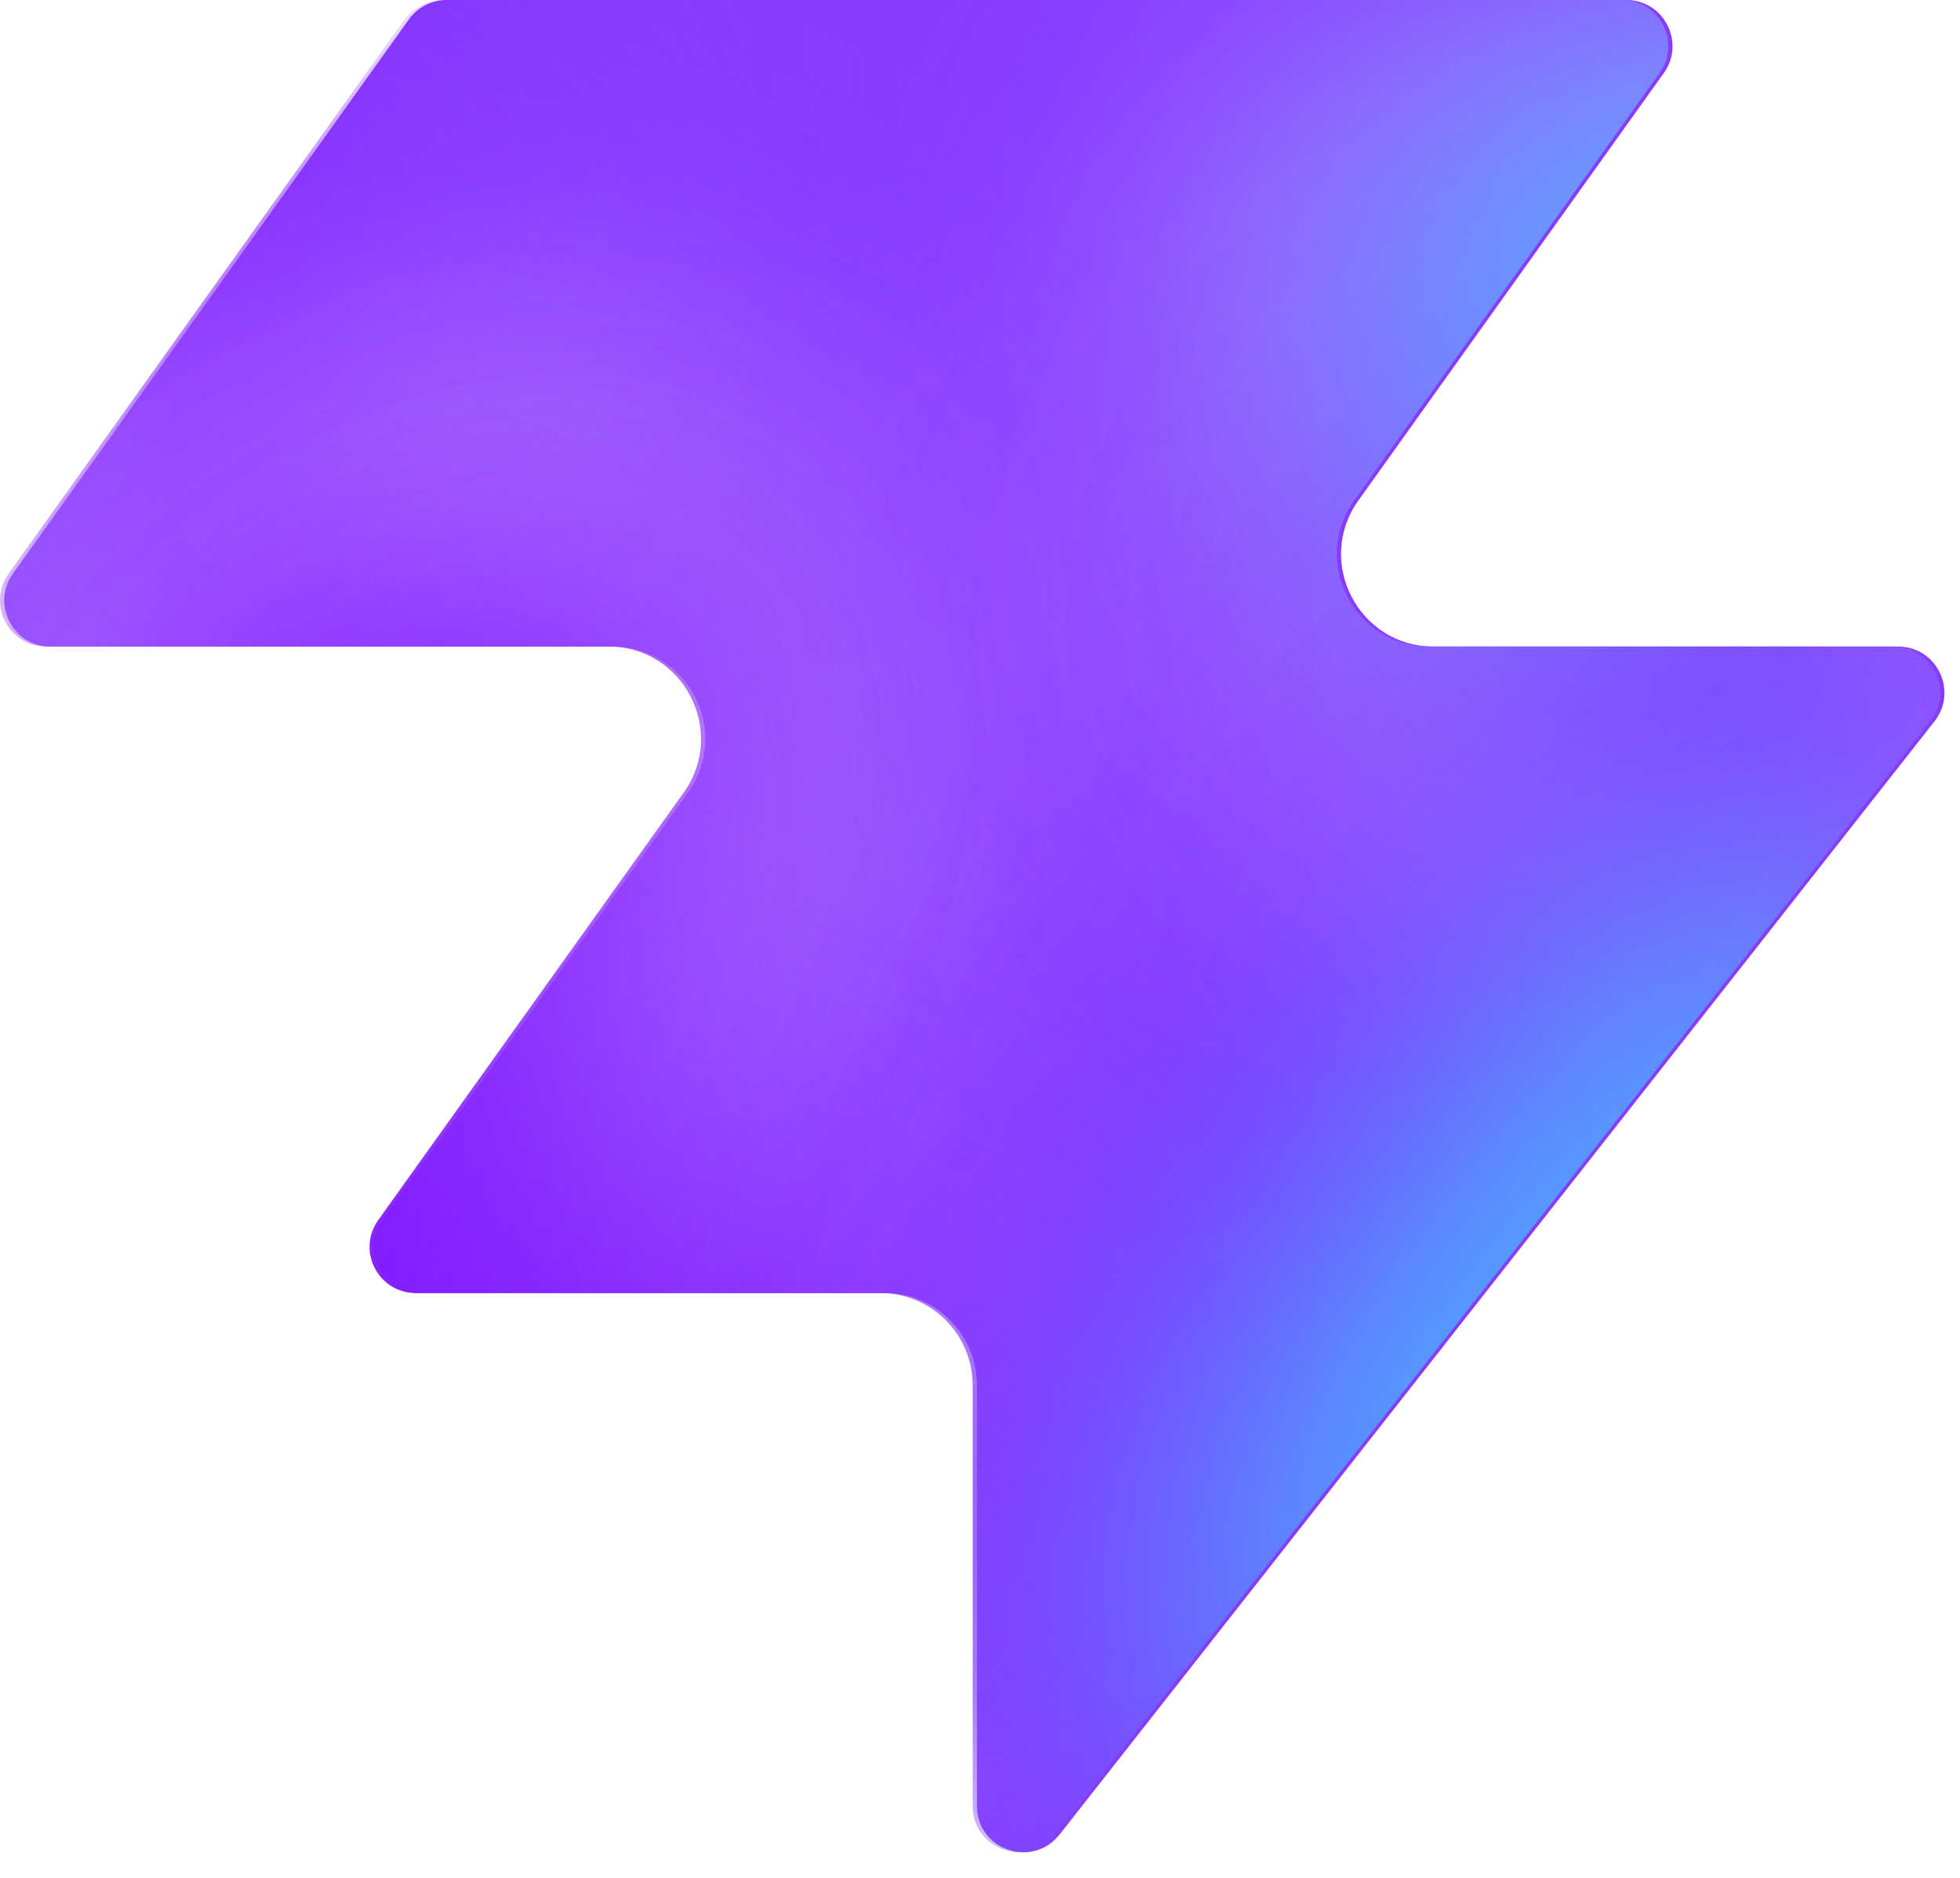
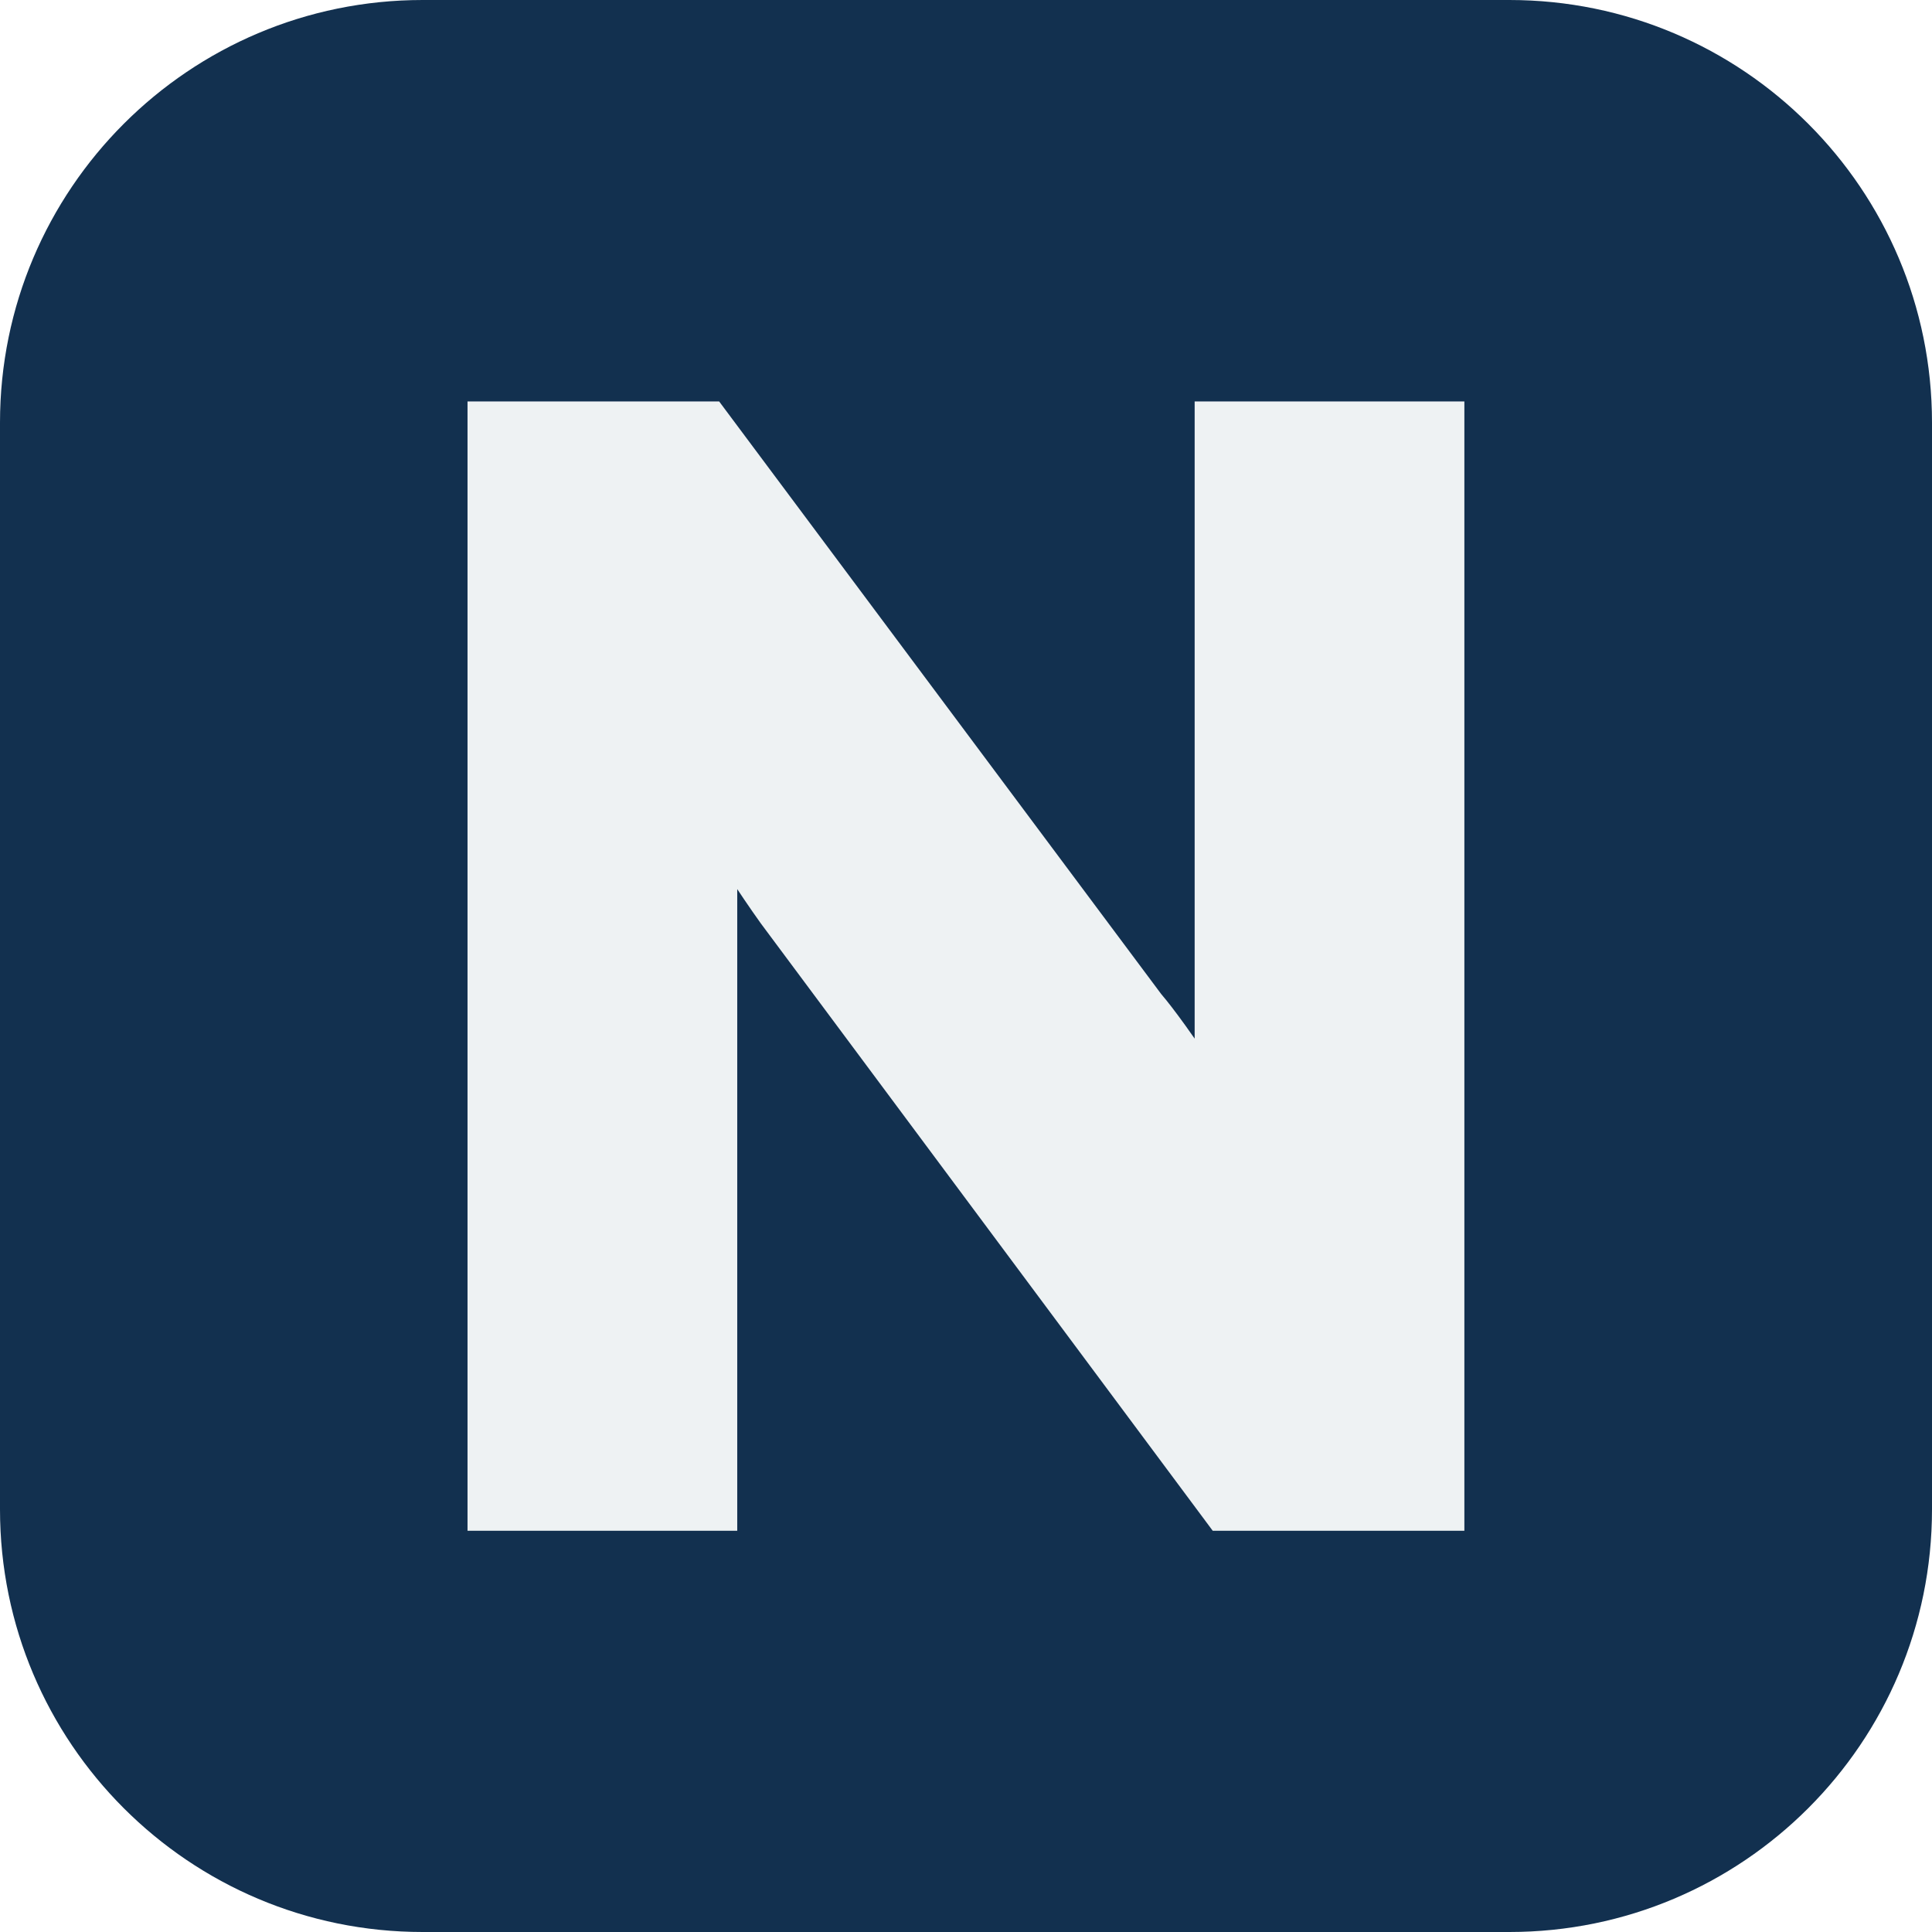
- <svg xmlns="http://www.w3.org/2000/svg" width="48" height="46" fill="none" viewBox="0 0 48 46">
-   <path fill="#863bff" d="M25.946 44.938c-.664.845-2.021.375-2.021-.698V33.937a2.26 2.26 0 0 0-2.262-2.262H10.287c-.92 0-1.456-1.04-.92-1.788l7.48-10.471c1.07-1.497 0-3.578-1.842-3.578H1.237c-.92 0-1.456-1.04-.92-1.788L10.013.474c.214-.297.556-.474.92-.474h28.894c.92 0 1.456 1.04.92 1.788l-7.48 10.471c-1.07 1.498 0 3.579 1.842 3.579h11.377c.943 0 1.473 1.088.89 1.83L25.947 44.94z" style="fill:#863bff;fill:color(display-p3 .525 .23 1);fill-opacity:1" />
-   <mask id="a" width="48" height="46" x="0" y="0" maskUnits="userSpaceOnUse" style="mask-type:alpha">
-     <path fill="#000" d="M25.842 44.938c-.664.844-2.021.375-2.021-.698V33.937a2.26 2.26 0 0 0-2.262-2.262H10.183c-.92 0-1.456-1.04-.92-1.788l7.48-10.471c1.07-1.498 0-3.579-1.842-3.579H1.133c-.92 0-1.456-1.04-.92-1.787L9.91.473c.214-.297.556-.474.92-.474h28.894c.92 0 1.456 1.04.92 1.788l-7.48 10.471c-1.07 1.498 0 3.578 1.842 3.578h11.377c.943 0 1.473 1.088.89 1.832L25.843 44.94z" style="fill:#000;fill-opacity:1" />
-   </mask>
-   <g mask="url(#a)">
-     <g filter="url(#b)">
-       <ellipse cx="5.508" cy="14.704" fill="#ede6ff" rx="5.508" ry="14.704" style="fill:#ede6ff;fill:color(display-p3 .927 .903 1);fill-opacity:1" transform="matrix(.00324 1 1 -.00324 -4.47 31.516)" />
-     </g>
-     <g filter="url(#c)">
-       <ellipse cx="10.399" cy="29.851" fill="#ede6ff" rx="10.399" ry="29.851" style="fill:#ede6ff;fill:color(display-p3 .927 .903 1);fill-opacity:1" transform="matrix(.00324 1 1 -.00324 -39.328 7.883)" />
-     </g>
-     <g filter="url(#d)">
-       <ellipse cx="5.508" cy="30.487" fill="#7e14ff" rx="5.508" ry="30.487" style="fill:#7e14ff;fill:color(display-p3 .492 .077 1);fill-opacity:1" transform="rotate(89.814 -25.913 -14.639)scale(1 -1)" />
-     </g>
-     <g filter="url(#e)">
-       <ellipse cx="5.508" cy="30.599" fill="#7e14ff" rx="5.508" ry="30.599" style="fill:#7e14ff;fill:color(display-p3 .492 .077 1);fill-opacity:1" transform="rotate(89.814 -32.644 -3.334)scale(1 -1)" />
-     </g>
-     <g filter="url(#f)">
-       <ellipse cx="5.508" cy="30.599" fill="#7e14ff" rx="5.508" ry="30.599" style="fill:#7e14ff;fill:color(display-p3 .492 .077 1);fill-opacity:1" transform="matrix(.00324 1 1 -.00324 -34.34 30.47)" />
-     </g>
-     <g filter="url(#g)">
-       <ellipse cx="14.072" cy="22.078" fill="#ede6ff" rx="14.072" ry="22.078" style="fill:#ede6ff;fill:color(display-p3 .927 .903 1);fill-opacity:1" transform="rotate(93.35 24.506 48.493)scale(-1 1)" />
-     </g>
-     <g filter="url(#h)">
-       <ellipse cx="3.47" cy="21.501" fill="#7e14ff" rx="3.47" ry="21.501" style="fill:#7e14ff;fill:color(display-p3 .492 .077 1);fill-opacity:1" transform="rotate(89.009 28.708 47.59)scale(-1 1)" />
-     </g>
-     <g filter="url(#i)">
-       <ellipse cx="3.47" cy="21.501" fill="#7e14ff" rx="3.47" ry="21.501" style="fill:#7e14ff;fill:color(display-p3 .492 .077 1);fill-opacity:1" transform="rotate(89.009 28.708 47.59)scale(-1 1)" />
-     </g>
-     <g filter="url(#j)">
-       <ellipse cx=".387" cy="8.972" fill="#7e14ff" rx="4.407" ry="29.108" style="fill:#7e14ff;fill:color(display-p3 .492 .077 1);fill-opacity:1" transform="rotate(39.51 .387 8.972)" />
-     </g>
-     <g filter="url(#k)">
-       <ellipse cx="47.523" cy="-6.092" fill="#7e14ff" rx="4.407" ry="29.108" style="fill:#7e14ff;fill:color(display-p3 .492 .077 1);fill-opacity:1" transform="rotate(37.892 47.523 -6.092)" />
-     </g>
-     <g filter="url(#l)">
-       <ellipse cx="41.412" cy="6.333" fill="#47bfff" rx="5.971" ry="9.665" style="fill:#47bfff;fill:color(display-p3 .28 .748 1);fill-opacity:1" transform="rotate(37.892 41.412 6.333)" />
-     </g>
-     <g filter="url(#m)">
-       <ellipse cx="-1.879" cy="38.332" fill="#7e14ff" rx="4.407" ry="29.108" style="fill:#7e14ff;fill:color(display-p3 .492 .077 1);fill-opacity:1" transform="rotate(37.892 -1.88 38.332)" />
-     </g>
-     <g filter="url(#n)">
-       <ellipse cx="-1.879" cy="38.332" fill="#7e14ff" rx="4.407" ry="29.108" style="fill:#7e14ff;fill:color(display-p3 .492 .077 1);fill-opacity:1" transform="rotate(37.892 -1.88 38.332)" />
-     </g>
-     <g filter="url(#o)">
-       <ellipse cx="35.651" cy="29.907" fill="#7e14ff" rx="4.407" ry="29.108" style="fill:#7e14ff;fill:color(display-p3 .492 .077 1);fill-opacity:1" transform="rotate(37.892 35.651 29.907)" />
-     </g>
-     <g filter="url(#p)">
-       <ellipse cx="38.418" cy="32.4" fill="#47bfff" rx="5.971" ry="15.297" style="fill:#47bfff;fill:color(display-p3 .28 .748 1);fill-opacity:1" transform="rotate(37.892 38.418 32.4)" />
-     </g>
-   </g>
-   <defs>
-     <filter id="b" width="60.045" height="41.654" x="-19.77" y="16.149" color-interpolation-filters="sRGB" filterUnits="userSpaceOnUse">
-       <feFlood flood-opacity="0" result="BackgroundImageFix" />
-       <feBlend in="SourceGraphic" in2="BackgroundImageFix" result="shape" />
-       <feGaussianBlur result="effect1_foregroundBlur_2002_17158" stdDeviation="7.659" />
-     </filter>
-     <filter id="c" width="90.34" height="51.437" x="-54.613" y="-7.533" color-interpolation-filters="sRGB" filterUnits="userSpaceOnUse">
-       <feFlood flood-opacity="0" result="BackgroundImageFix" />
-       <feBlend in="SourceGraphic" in2="BackgroundImageFix" result="shape" />
-       <feGaussianBlur result="effect1_foregroundBlur_2002_17158" stdDeviation="7.659" />
-     </filter>
-     <filter id="d" width="79.355" height="29.4" x="-49.64" y="2.03" color-interpolation-filters="sRGB" filterUnits="userSpaceOnUse">
-       <feFlood flood-opacity="0" result="BackgroundImageFix" />
-       <feBlend in="SourceGraphic" in2="BackgroundImageFix" result="shape" />
-       <feGaussianBlur result="effect1_foregroundBlur_2002_17158" stdDeviation="4.596" />
-     </filter>
-     <filter id="e" width="79.579" height="29.4" x="-45.045" y="20.029" color-interpolation-filters="sRGB" filterUnits="userSpaceOnUse">
-       <feFlood flood-opacity="0" result="BackgroundImageFix" />
-       <feBlend in="SourceGraphic" in2="BackgroundImageFix" result="shape" />
-       <feGaussianBlur result="effect1_foregroundBlur_2002_17158" stdDeviation="4.596" />
-     </filter>
-     <filter id="f" width="79.579" height="29.4" x="-43.513" y="21.178" color-interpolation-filters="sRGB" filterUnits="userSpaceOnUse">
-       <feFlood flood-opacity="0" result="BackgroundImageFix" />
-       <feBlend in="SourceGraphic" in2="BackgroundImageFix" result="shape" />
-       <feGaussianBlur result="effect1_foregroundBlur_2002_17158" stdDeviation="4.596" />
-     </filter>
-     <filter id="g" width="74.749" height="58.852" x="15.756" y="-17.901" color-interpolation-filters="sRGB" filterUnits="userSpaceOnUse">
-       <feFlood flood-opacity="0" result="BackgroundImageFix" />
-       <feBlend in="SourceGraphic" in2="BackgroundImageFix" result="shape" />
-       <feGaussianBlur result="effect1_foregroundBlur_2002_17158" stdDeviation="7.659" />
-     </filter>
-     <filter id="h" width="61.377" height="25.362" x="23.548" y="2.284" color-interpolation-filters="sRGB" filterUnits="userSpaceOnUse">
-       <feFlood flood-opacity="0" result="BackgroundImageFix" />
-       <feBlend in="SourceGraphic" in2="BackgroundImageFix" result="shape" />
-       <feGaussianBlur result="effect1_foregroundBlur_2002_17158" stdDeviation="4.596" />
-     </filter>
-     <filter id="i" width="61.377" height="25.362" x="23.548" y="2.284" color-interpolation-filters="sRGB" filterUnits="userSpaceOnUse">
-       <feFlood flood-opacity="0" result="BackgroundImageFix" />
-       <feBlend in="SourceGraphic" in2="BackgroundImageFix" result="shape" />
-       <feGaussianBlur result="effect1_foregroundBlur_2002_17158" stdDeviation="4.596" />
-     </filter>
-     <filter id="j" width="56.045" height="63.649" x="-27.636" y="-22.853" color-interpolation-filters="sRGB" filterUnits="userSpaceOnUse">
-       <feFlood flood-opacity="0" result="BackgroundImageFix" />
-       <feBlend in="SourceGraphic" in2="BackgroundImageFix" result="shape" />
-       <feGaussianBlur result="effect1_foregroundBlur_2002_17158" stdDeviation="4.596" />
-     </filter>
-     <filter id="k" width="54.814" height="64.646" x="20.116" y="-38.415" color-interpolation-filters="sRGB" filterUnits="userSpaceOnUse">
-       <feFlood flood-opacity="0" result="BackgroundImageFix" />
-       <feBlend in="SourceGraphic" in2="BackgroundImageFix" result="shape" />
-       <feGaussianBlur result="effect1_foregroundBlur_2002_17158" stdDeviation="4.596" />
-     </filter>
-     <filter id="l" width="33.541" height="35.313" x="24.641" y="-11.323" color-interpolation-filters="sRGB" filterUnits="userSpaceOnUse">
-       <feFlood flood-opacity="0" result="BackgroundImageFix" />
-       <feBlend in="SourceGraphic" in2="BackgroundImageFix" result="shape" />
-       <feGaussianBlur result="effect1_foregroundBlur_2002_17158" stdDeviation="4.596" />
-     </filter>
-     <filter id="m" width="54.814" height="64.646" x="-29.286" y="6.009" color-interpolation-filters="sRGB" filterUnits="userSpaceOnUse">
-       <feFlood flood-opacity="0" result="BackgroundImageFix" />
-       <feBlend in="SourceGraphic" in2="BackgroundImageFix" result="shape" />
-       <feGaussianBlur result="effect1_foregroundBlur_2002_17158" stdDeviation="4.596" />
-     </filter>
-     <filter id="n" width="54.814" height="64.646" x="-29.286" y="6.009" color-interpolation-filters="sRGB" filterUnits="userSpaceOnUse">
-       <feFlood flood-opacity="0" result="BackgroundImageFix" />
-       <feBlend in="SourceGraphic" in2="BackgroundImageFix" result="shape" />
-       <feGaussianBlur result="effect1_foregroundBlur_2002_17158" stdDeviation="4.596" />
-     </filter>
-     <filter id="o" width="54.814" height="64.646" x="8.244" y="-2.416" color-interpolation-filters="sRGB" filterUnits="userSpaceOnUse">
-       <feFlood flood-opacity="0" result="BackgroundImageFix" />
-       <feBlend in="SourceGraphic" in2="BackgroundImageFix" result="shape" />
-       <feGaussianBlur result="effect1_foregroundBlur_2002_17158" stdDeviation="4.596" />
-     </filter>
-     <filter id="p" width="39.409" height="43.623" x="18.713" y="10.588" color-interpolation-filters="sRGB" filterUnits="userSpaceOnUse">
-       <feFlood flood-opacity="0" result="BackgroundImageFix" />
-       <feBlend in="SourceGraphic" in2="BackgroundImageFix" result="shape" />
-       <feGaussianBlur result="effect1_foregroundBlur_2002_17158" stdDeviation="4.596" />
-     </filter>
-   </defs>
+ <svg xmlns="http://www.w3.org/2000/svg" viewBox="0 0 512 512" width="32" height="32">
+   <rect width="512" height="512" rx="112" fill="#12304f" />
+   <path fill="#eef2f3" stroke="#eef2f3" stroke-width="30" stroke-linejoin="miter" transform="translate(98.4 399.4) scale(0.418 -0.418)" d="M76 0V686H213L489 316Q495 309 504.0 296.5Q513 284 521.0 272.0Q529 260 532 253H537Q537 270 537.0 286.5Q537 303 537 316V686H678V0H541L259 379Q249 393 238.0 410.0Q227 427 222 436H217Q217 421 217.0 406.5Q217 392 217 379V0Z" />
</svg>
